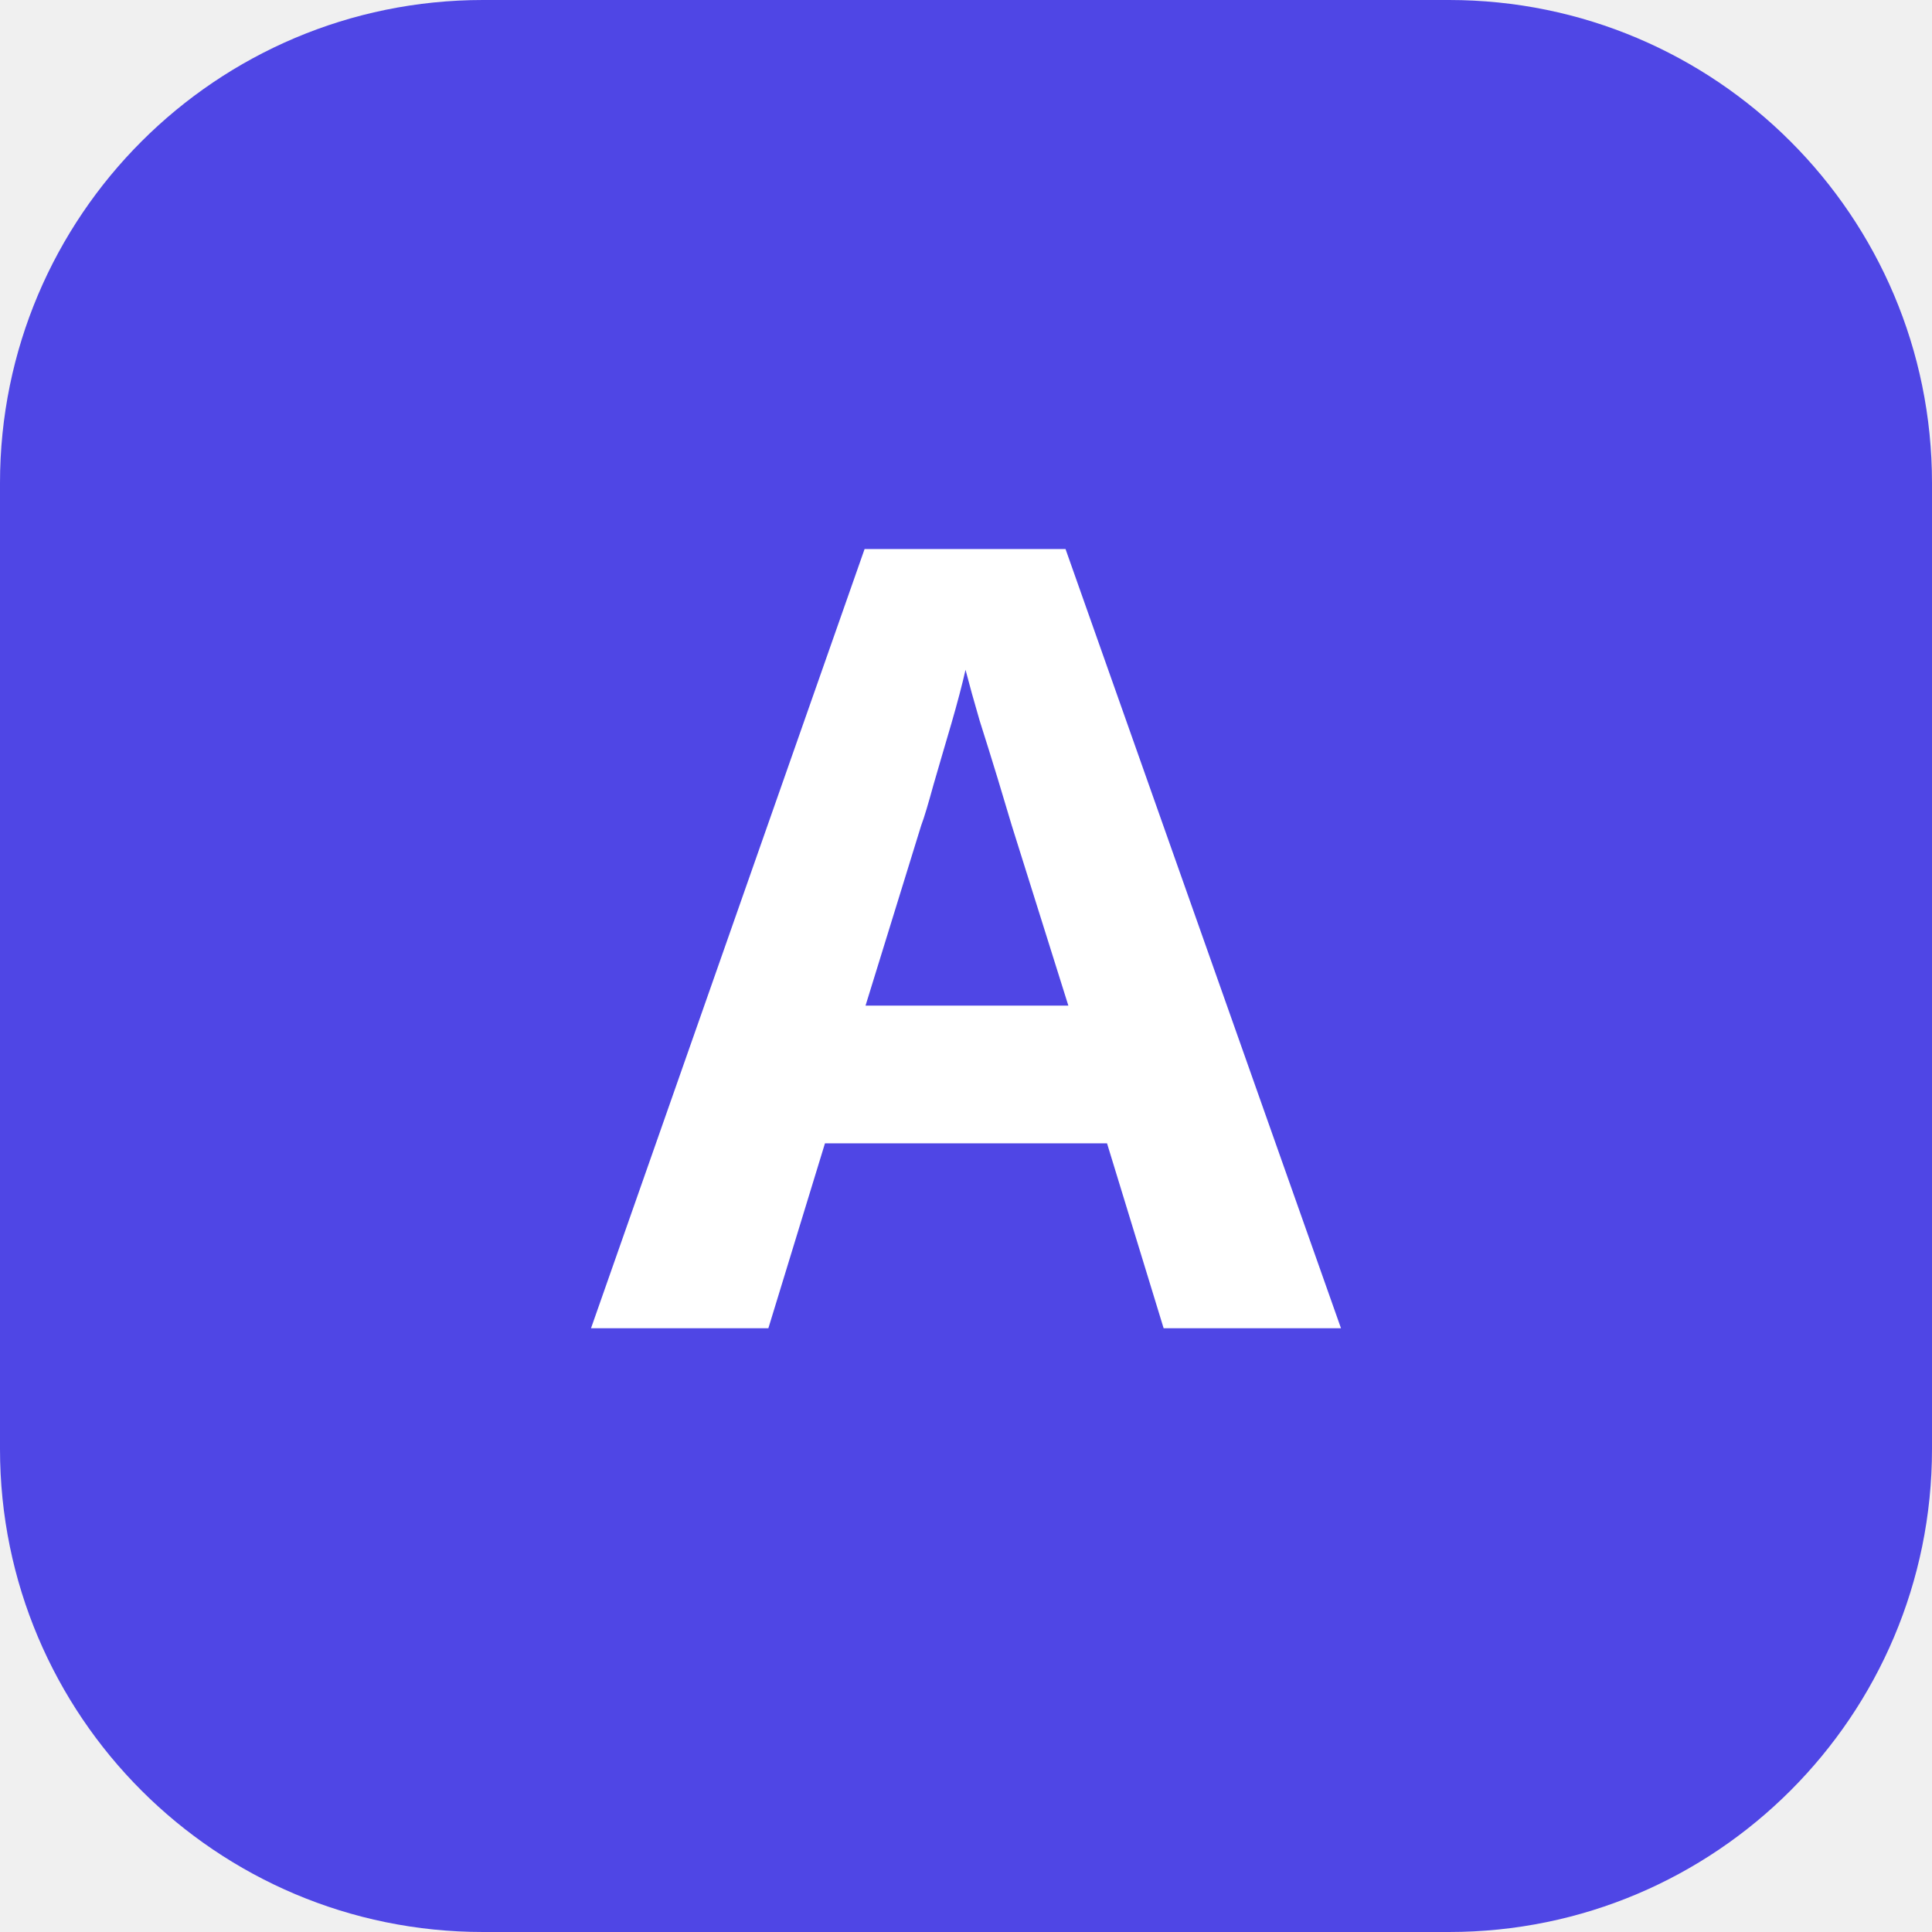
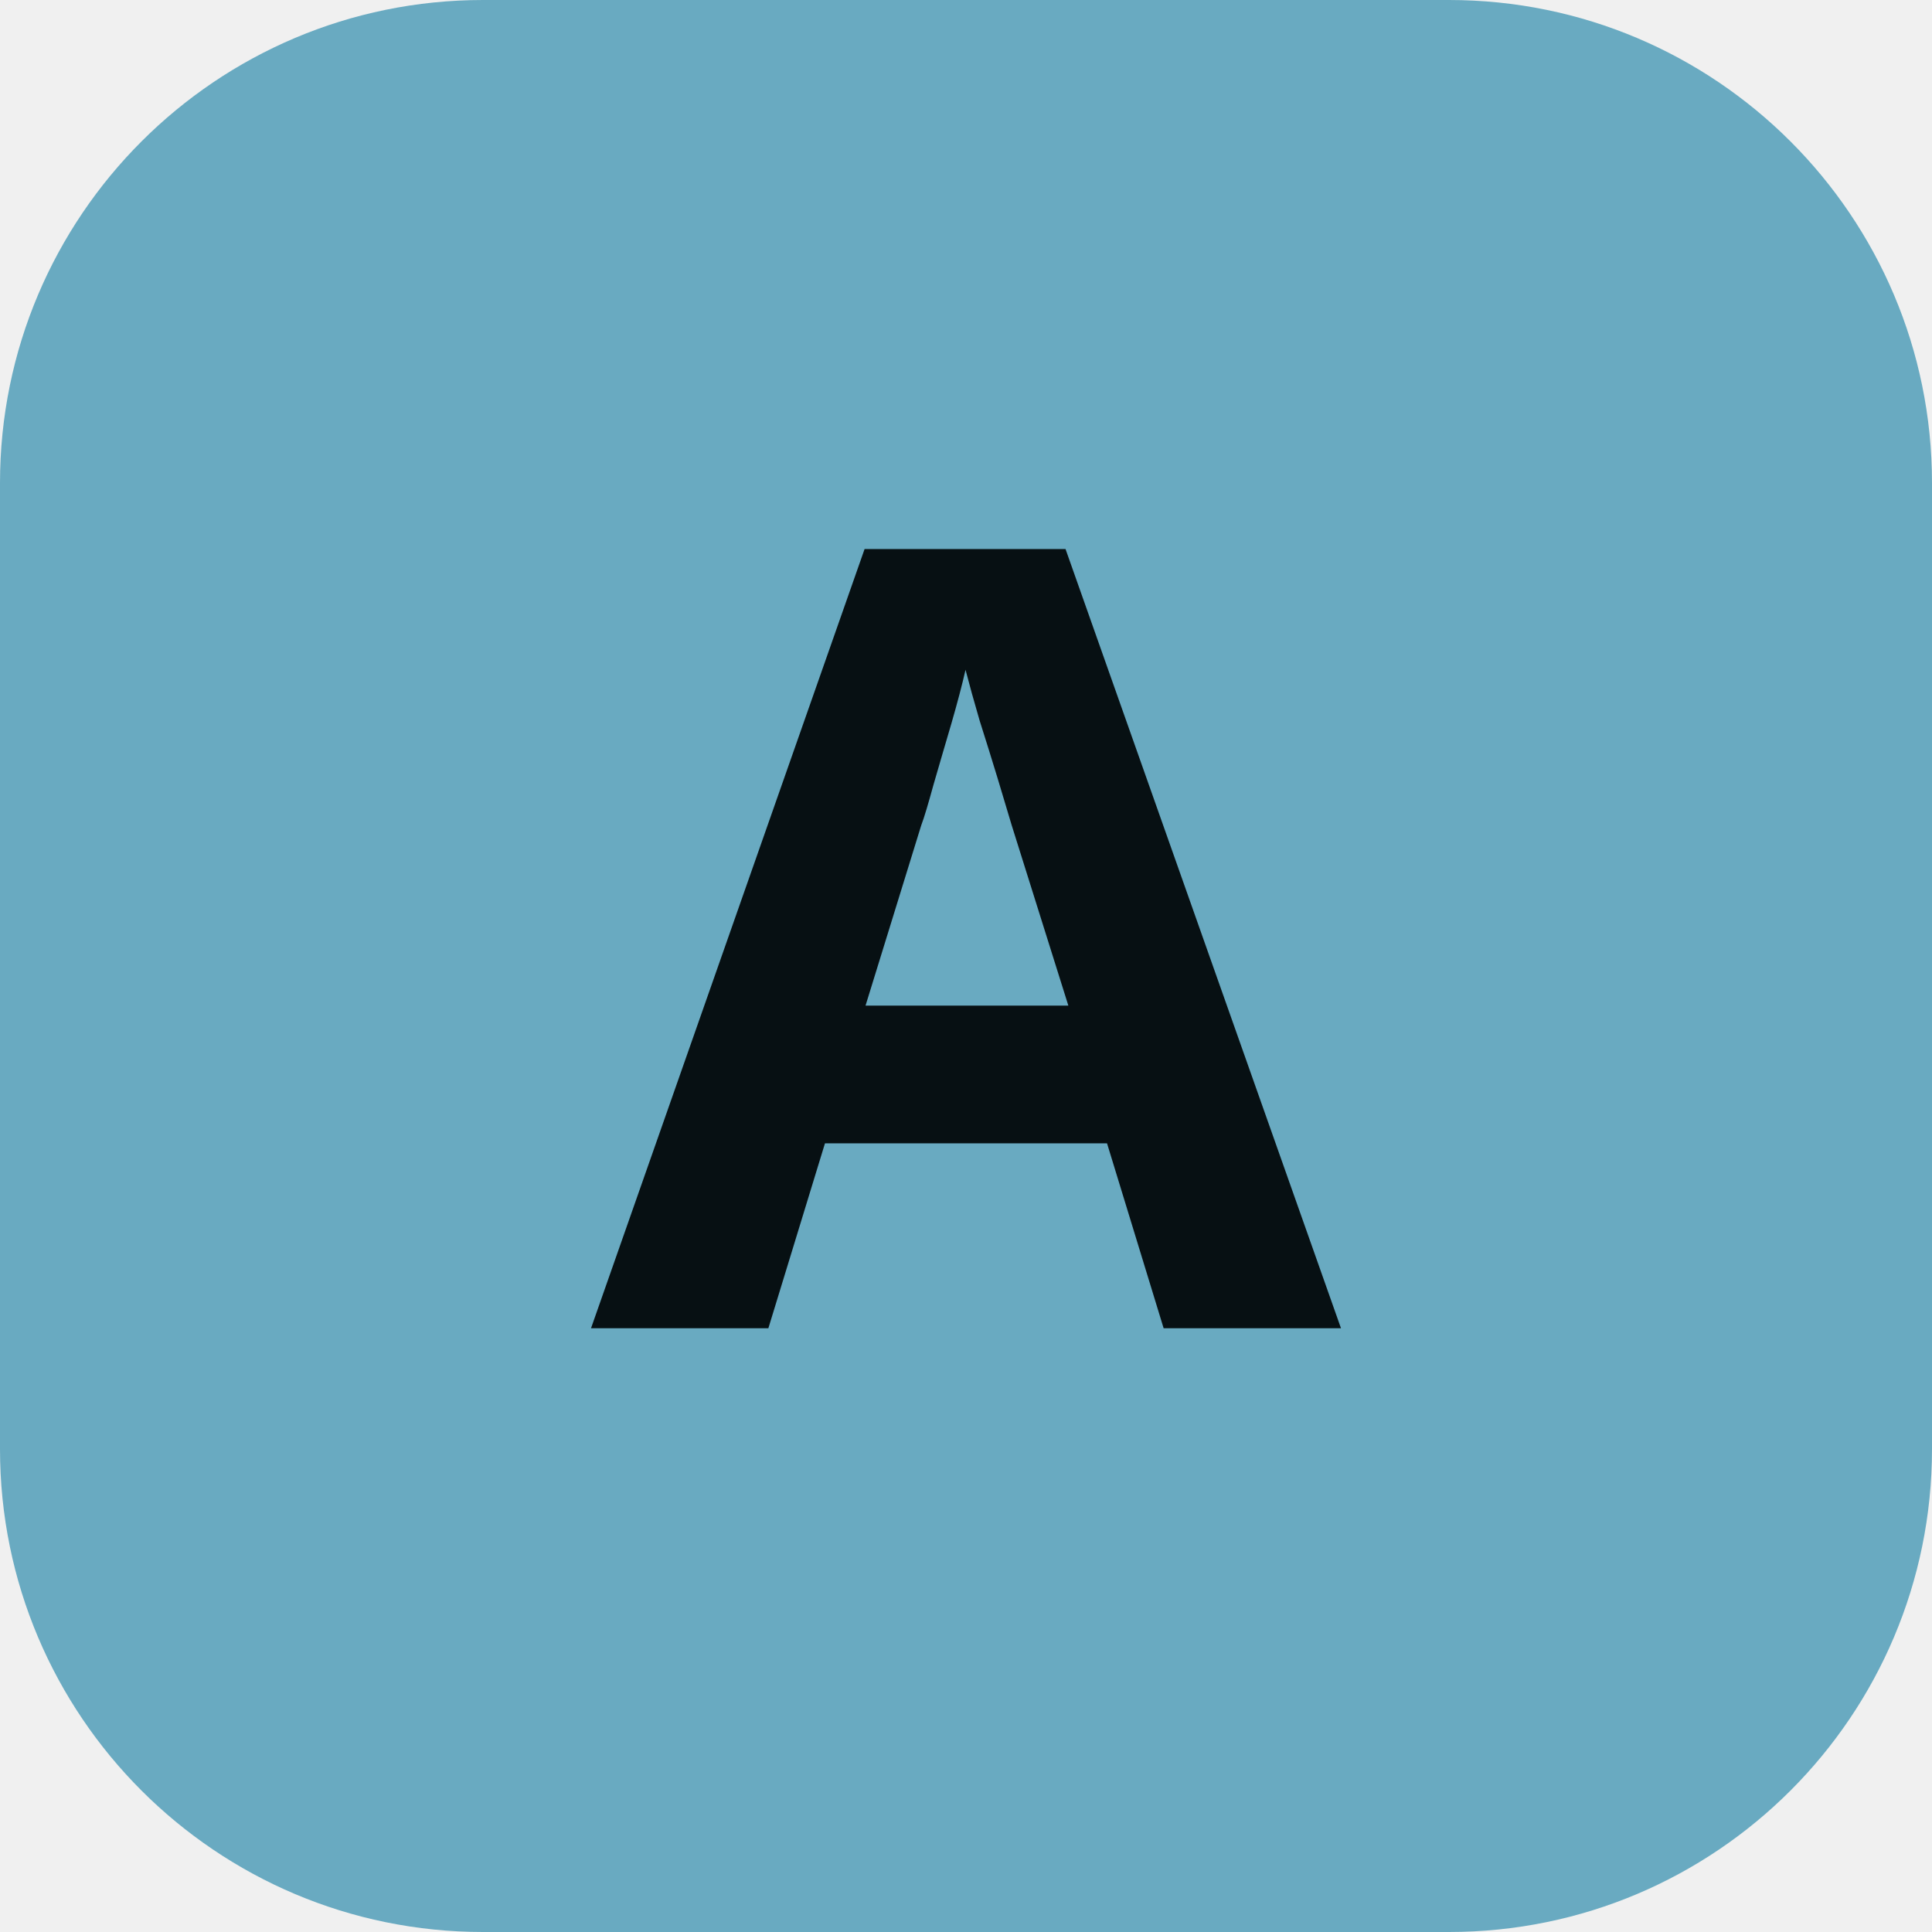
<svg xmlns="http://www.w3.org/2000/svg" viewBox="0 0 32 32">
-   <rect width="32" height="32" rx="8" fill="#4f46e5" />
-   <text x="16" y="22" font-family="system-ui,sans-serif" font-size="18" font-weight="700" fill="#fff" text-anchor="middle">A</text>
+   <rect width="32" height="32" rx="8" fill="#69aac1" />
+   <text x="16" y="22" font-family="system-ui,sans-serif" font-size="18" font-weight="700" fill="#071013" text-anchor="middle">A</text>
</svg>
